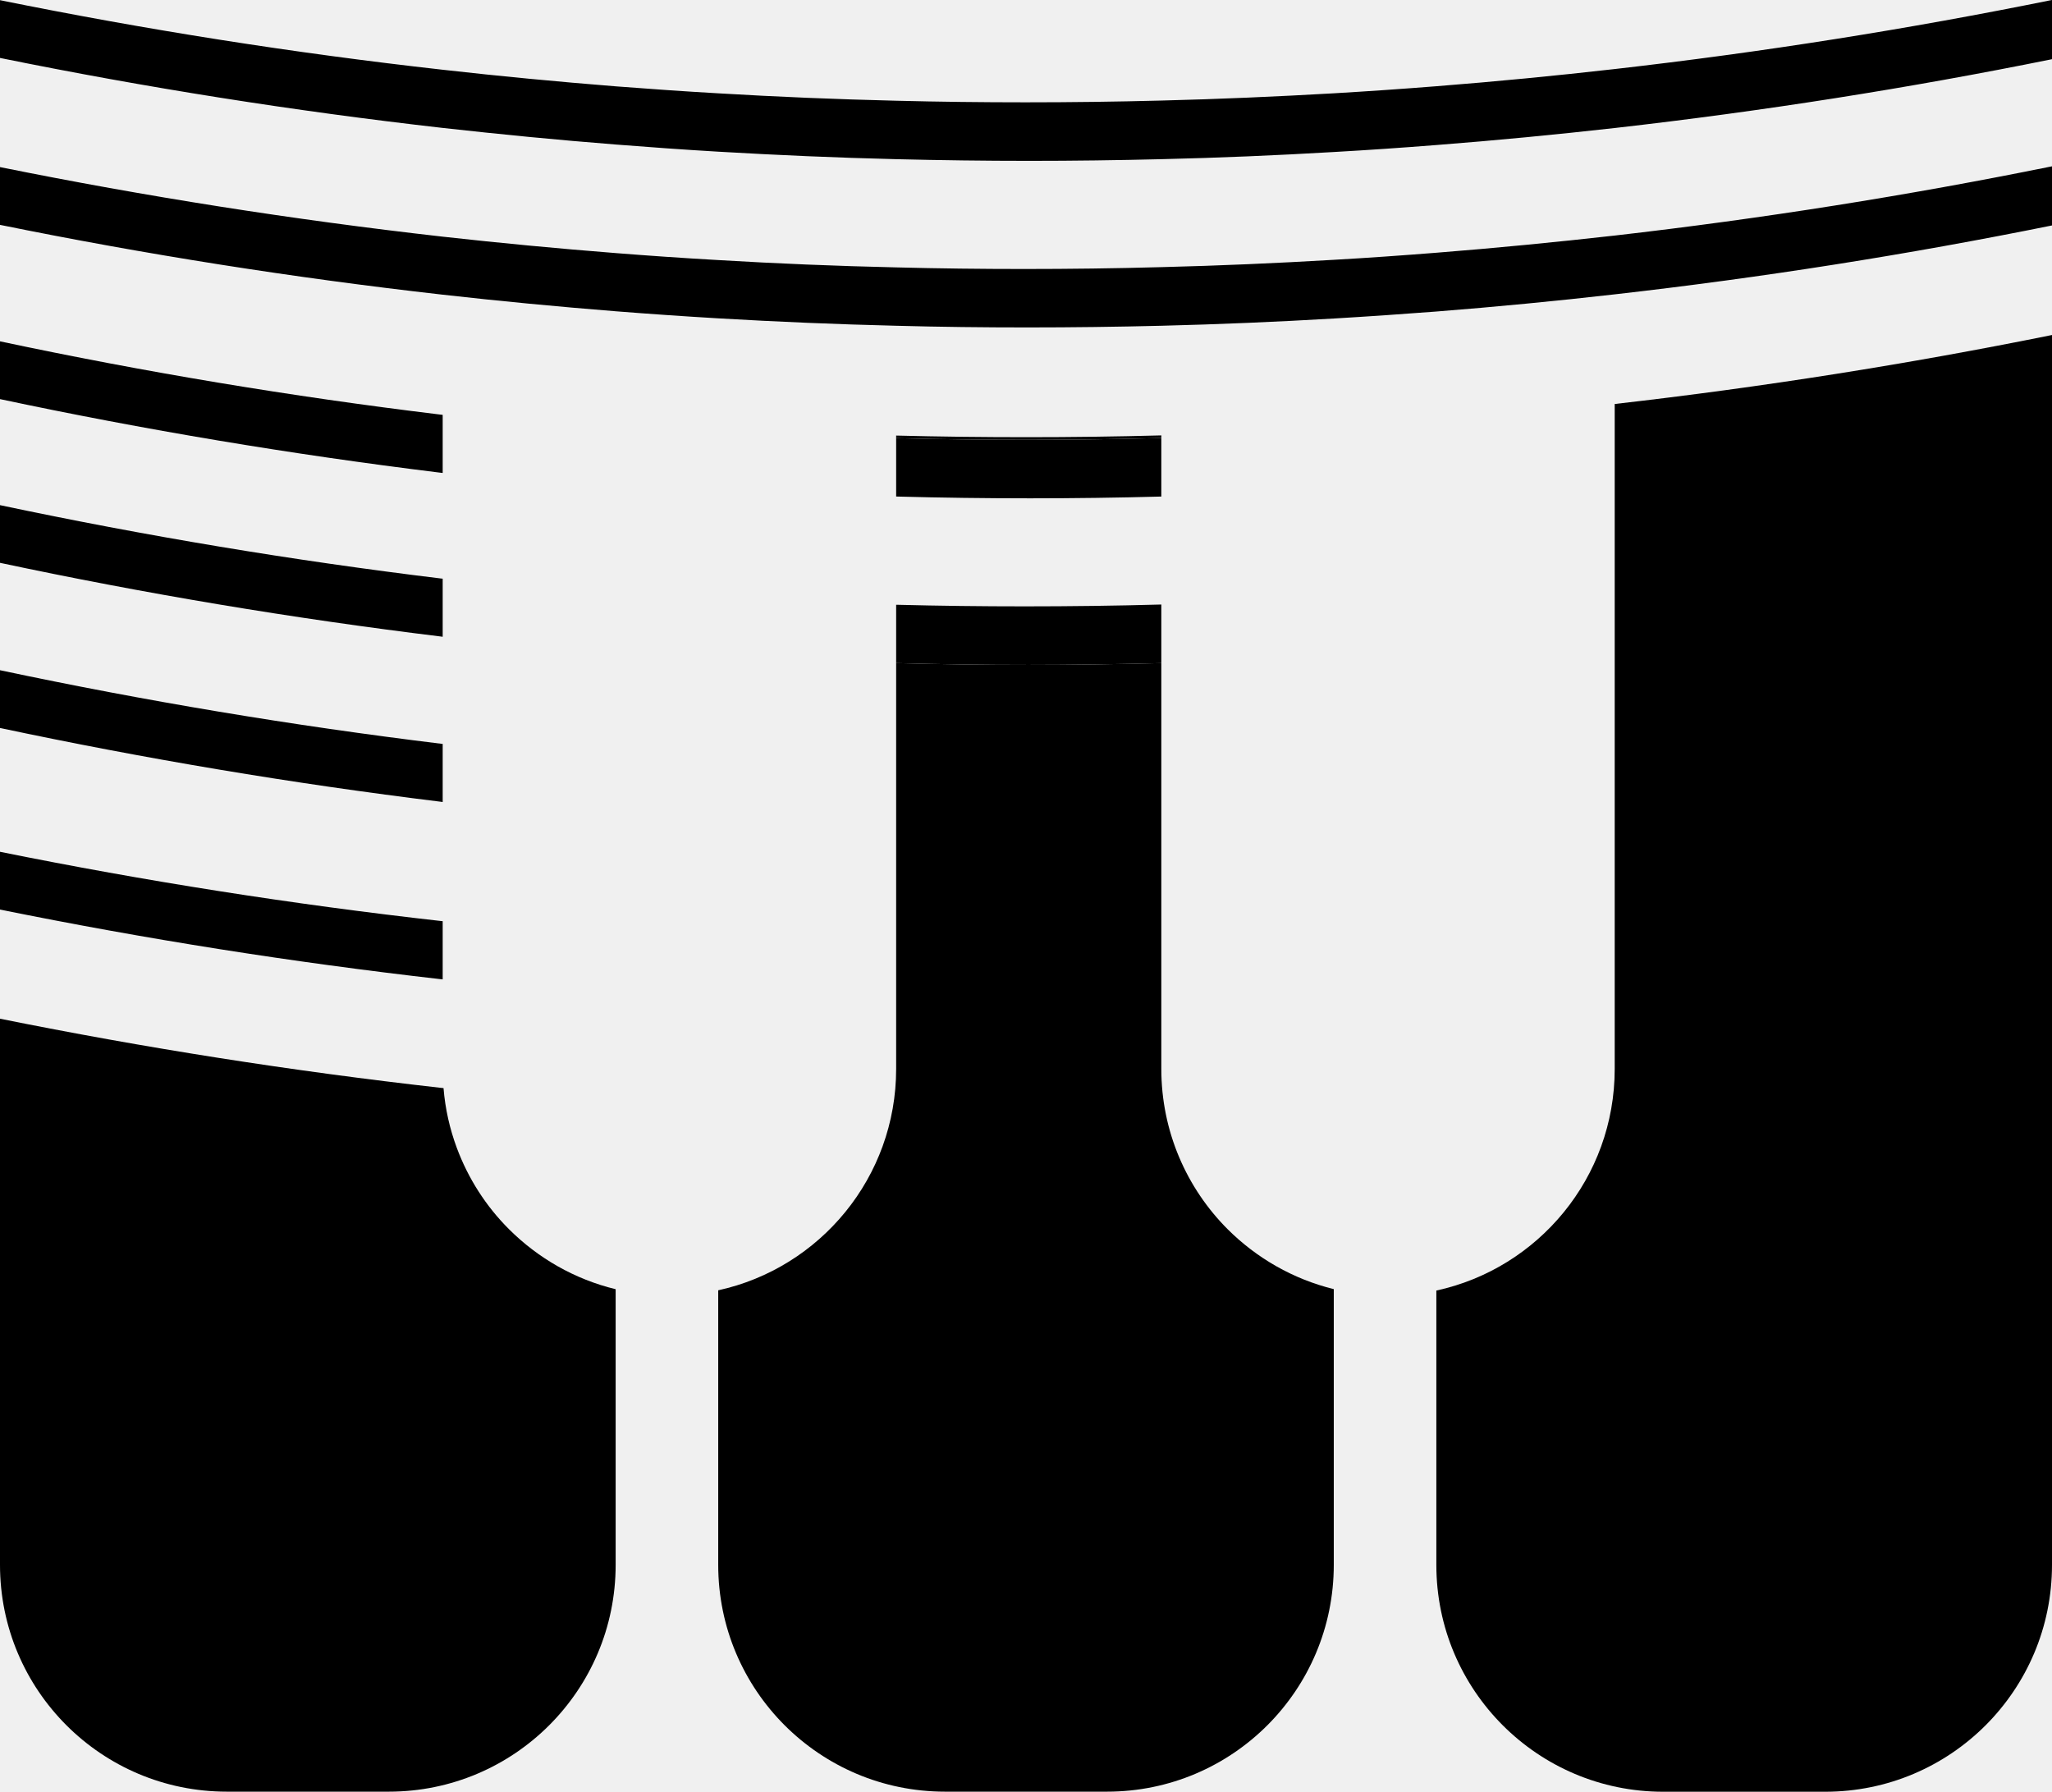
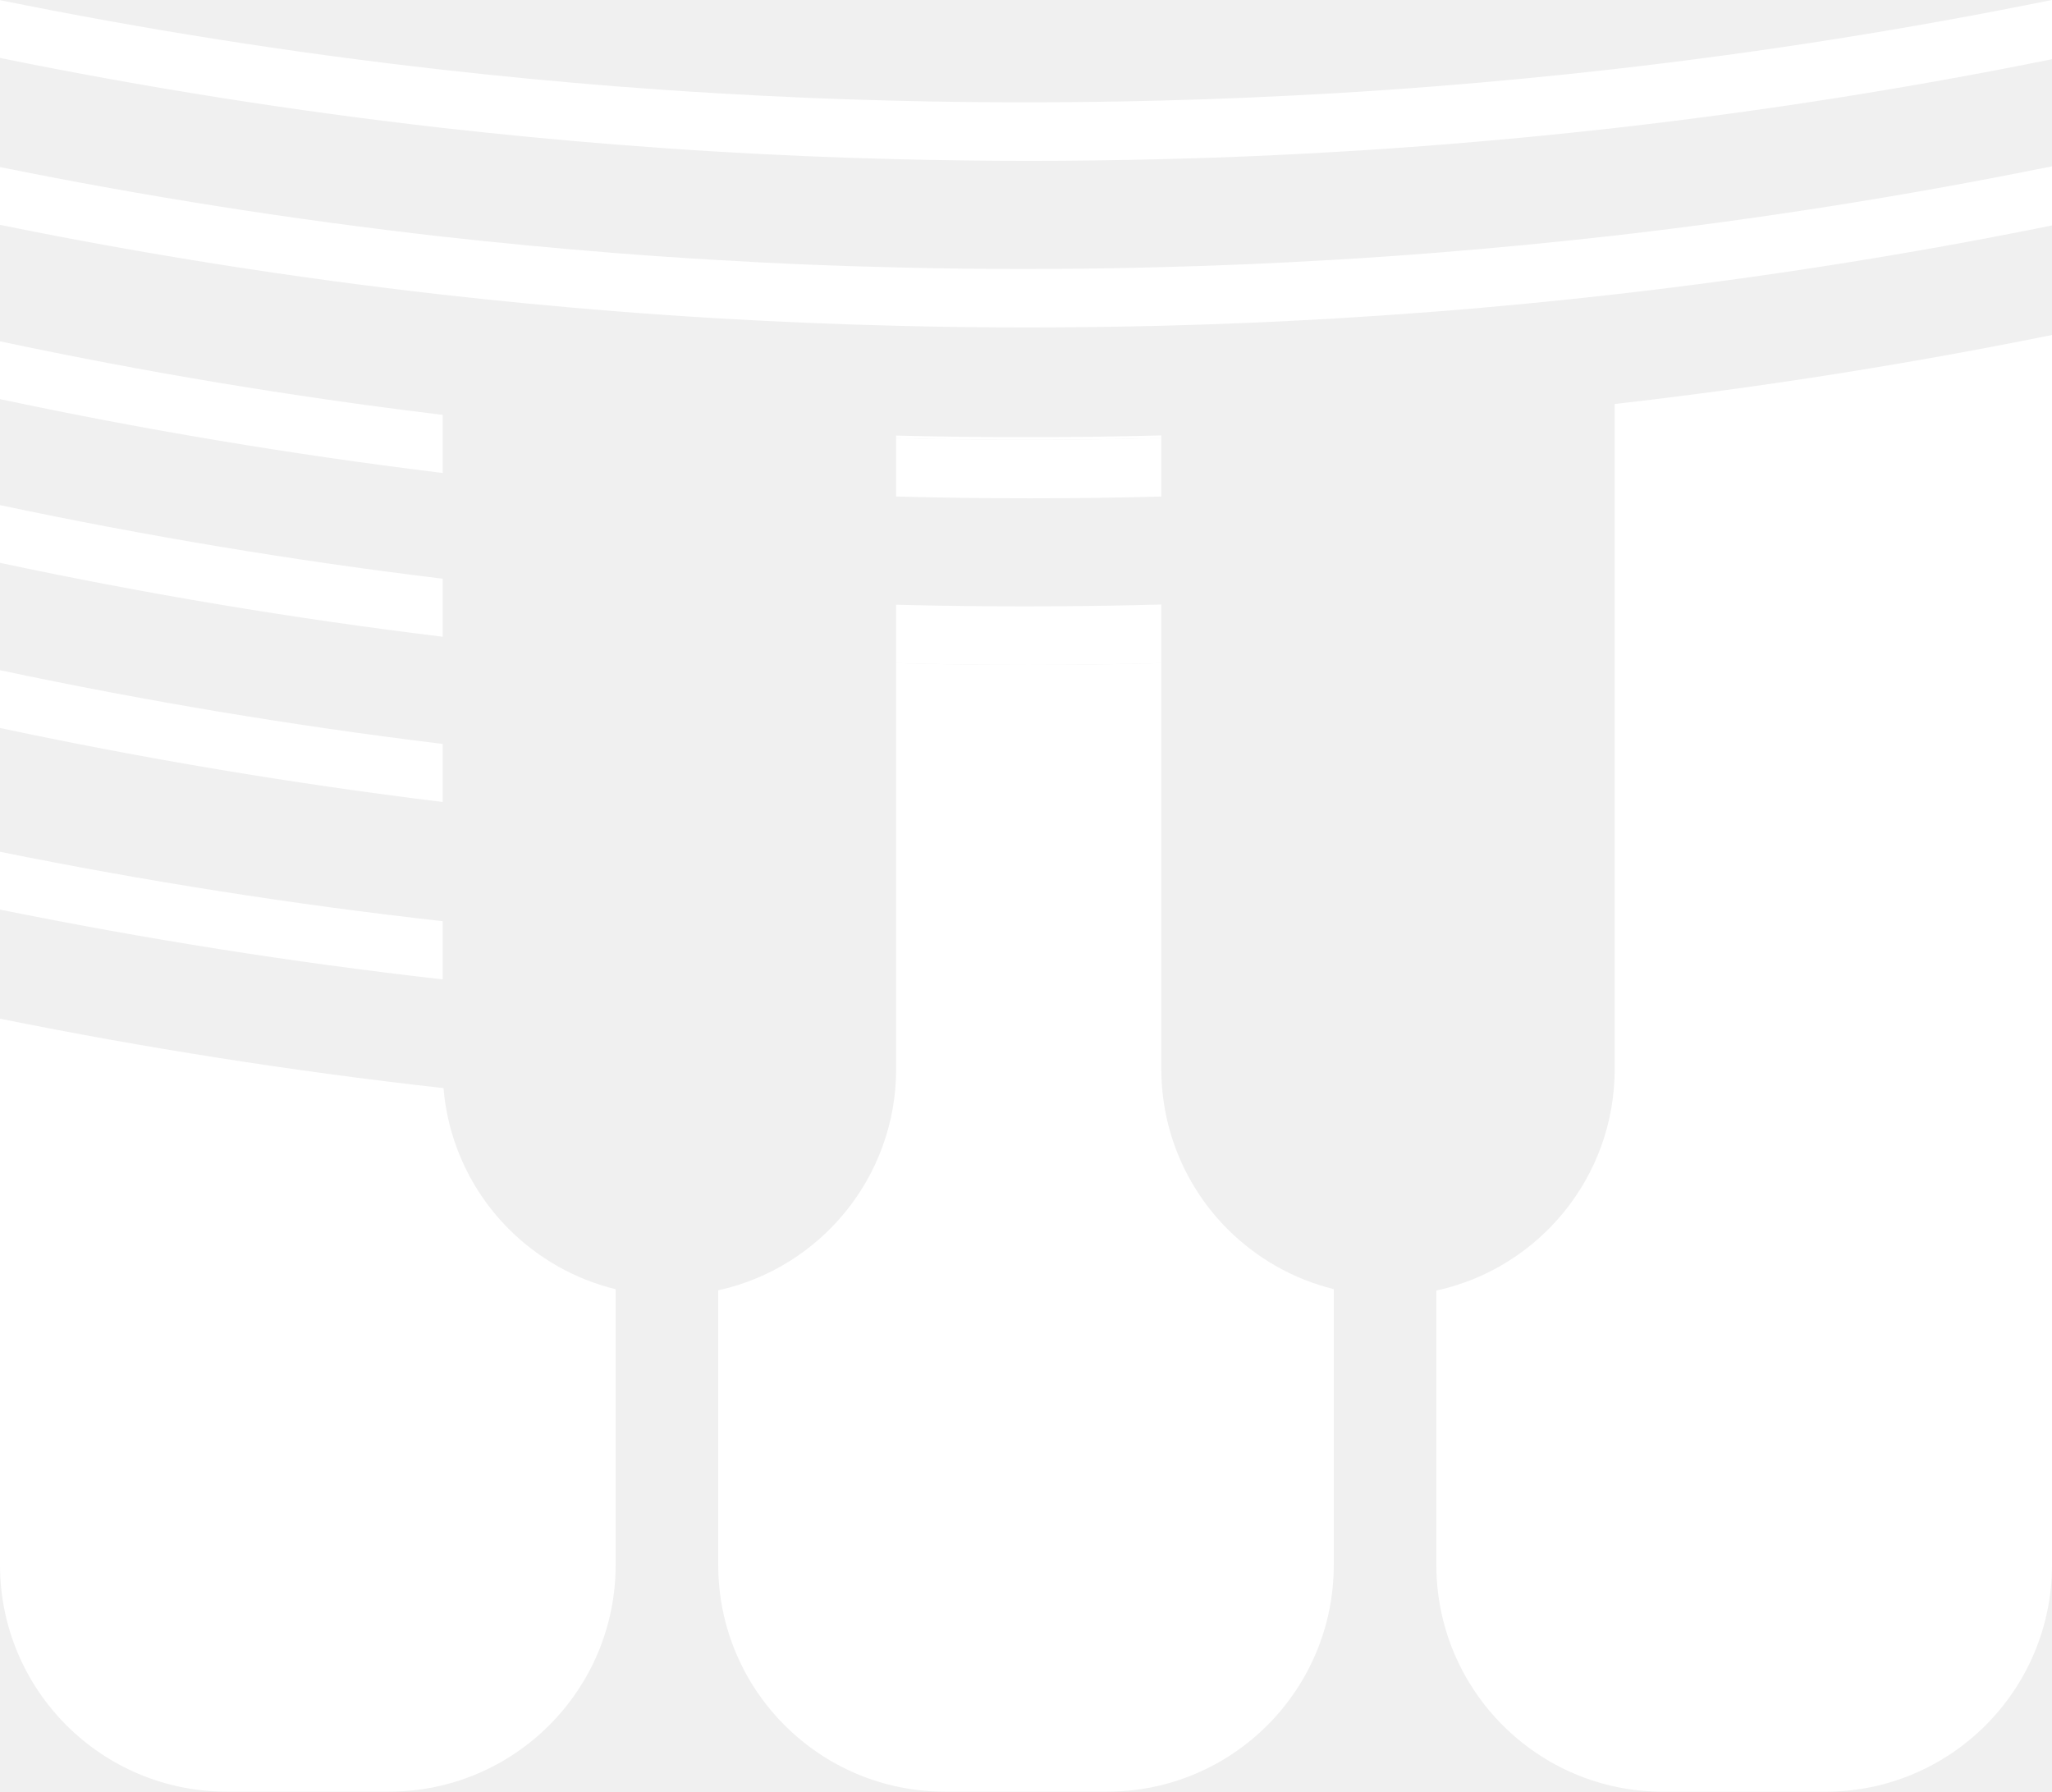
- <svg xmlns="http://www.w3.org/2000/svg" id="Ebene_2" data-name="Ebene 2" viewBox="0 0 243.68 212.74">
+ <svg xmlns="http://www.w3.org/2000/svg" fill="#ffffff" id="Ebene_2" data-name="Ebene 2" viewBox="0 0 243.68 212.74">
  <g id="Ebene_1-2" data-name="Ebene 1">
    <path class="cls-1" d="M46.18,212.74h-19.25C12.05,212.74,0,200.69,0,185.81v-64.85c17.21,3.47,34.67,6.22,52.36,8.21.1,0,.21.02.31.03.2,2.47.74,4.84,1.57,7.08,1.36,3.67,3.49,6.97,6.21,9.68,3.44,3.43,7.79,5.94,12.66,7.12v32.73c0,14.88-12.06,26.93-26.93,26.93Z" />
    <path class="cls-1" d="M137.91,52.01c-5.32.14-10.66.21-16.01.21-5.14,0-10.26-.06-15.37-.19h-.11s0-.31,0-.31c5.16.13,10.33.19,15.53.19,5.34,0,10.66-.07,15.96-.21v.31Z" />
    <path class="cls-1" d="M131.47,212.74h-19.25c-14.88,0-26.93-12.05-26.93-26.93v-32.6c12.08-2.64,21.13-13.4,21.13-26.29v-48.18s.11,0,.11,0c5.18.14,10.38.21,15.59.21s10.54-.08,15.79-.21v48.18c0,7.44,3.02,14.18,7.88,19.04,3.43,3.42,7.76,5.92,12.6,7.11v32.74c0,14.88-12.05,26.93-26.92,26.93Z" />
    <path class="cls-1" d="M243.68,39.78v146.04c0,14.87-12.05,26.93-26.93,26.93h-19.25c-14.87,0-26.93-12.05-26.93-26.93v-32.58c12.11-2.63,21.18-13.4,21.18-26.31V47.97c17.54-2,34.87-4.74,51.92-8.19Z" />
    <path class="cls-1" d="M243.68,19.74v7.03c-17.06,3.45-34.38,6.19-51.92,8.18-7.02.8-14.08,1.48-21.18,2.04-4.05.31-8.11.59-12.18.83-6.79.4-13.63.69-20.48.86-5.29.13-10.59.2-15.91.2-5.21,0-10.41-.06-15.59-.2-7.08-.17-14.12-.47-21.13-.88-4.07-.24-8.13-.52-12.18-.84-6.88-.55-13.73-1.2-20.54-1.97C34.8,32.98,17.27,30.21,0,26.7v-6.86c17.27,3.49,34.8,6.25,52.56,8.26,6.81.76,13.66,1.41,20.54,1.95,4.05.32,8.11.6,12.18.83,7.01.42,14.05.71,21.13.87,5.04.13,10.09.19,15.16.19,5.46,0,10.91-.07,16.34-.22,6.85-.17,13.69-.47,20.48-.87,4.07-.23,8.13-.52,12.18-.84,7.1-.56,14.16-1.25,21.18-2.04,17.54-2.01,34.87-4.76,51.92-8.22Z" />
    <path class="cls-1" d="M243.68,0v7.03c-17.06,3.45-34.38,6.18-51.92,8.17-7.03.79-14.08,1.47-21.18,2.02-4.05.32-8.11.6-12.18.83-6.79.4-13.63.69-20.48.85-5.21.13-10.45.2-15.7.2-5.28,0-10.55-.07-15.8-.2-7.08-.17-14.11-.48-21.13-.89-4.07-.24-8.13-.53-12.18-.85-6.88-.54-13.73-1.21-20.54-1.97C34.8,13.17,17.27,10.39,0,6.88V.02c17.27,3.5,34.81,6.27,52.56,8.26,6.81.77,13.66,1.42,20.54,1.97,4.05.31,8.11.6,12.18.83,7.02.42,14.05.71,21.13.88,5.11.13,10.23.19,15.37.19,5.39,0,10.77-.07,16.12-.21,6.85-.17,13.69-.47,20.48-.86,4.07-.24,8.13-.52,12.18-.84,7.1-.56,14.15-1.24,21.18-2.04,17.54-2,34.87-4.74,51.92-8.2Z" />
    <path class="cls-1" d="M52.57,116.29c-.07,0-.14-.01-.21-.02C34.67,114.26,17.21,111.49,0,108v-6.86c17.21,3.48,34.68,6.23,52.36,8.22.07,0,.14.02.21.02v6.91Z" />
    <path class="cls-1" d="M52.57,95.23c-.07-.01-.14-.02-.21-.03C34.67,93.03,17.2,90.09,0,86.44v-6.86c17.2,3.65,34.67,6.57,52.36,8.73.07.01.14.02.21.02v6.9Z" />
    <path class="cls-1" d="M52.57,75.61c-.07-.01-.14-.02-.21-.03C34.67,73.42,17.2,70.49,0,66.83v-6.85c17.2,3.64,34.67,6.56,52.36,8.71.07,0,.14.02.21.02v6.9Z" />
    <path class="cls-1" d="M52.57,56.16c-.14-.02-.28-.03-.42-.05C34.52,53.94,17.13,51.03,0,47.39v-6.86c17.13,3.64,34.52,6.54,52.15,8.68.14.02.28.03.42.05v6.9Z" />
    <path class="cls-1" d="M122.12,78.95c-5.21,0-10.41-.07-15.59-.21h-.11s0-6.93,0-6.93h.11c5.04.13,10.09.19,15.16.19,5.42,0,10.83-.07,16.22-.22v6.96c-5.25.13-10.51.21-15.79.21Z" />
    <path class="cls-1" d="M122.33,59.17c-5.28,0-10.55-.07-15.8-.21h-.11s0-6.93,0-6.93h.11c5.11.13,10.23.19,15.37.19,5.35,0,10.69-.07,16.01-.21v6.95c-5.17.14-10.37.21-15.58.21Z" />
  </g>
</svg>
